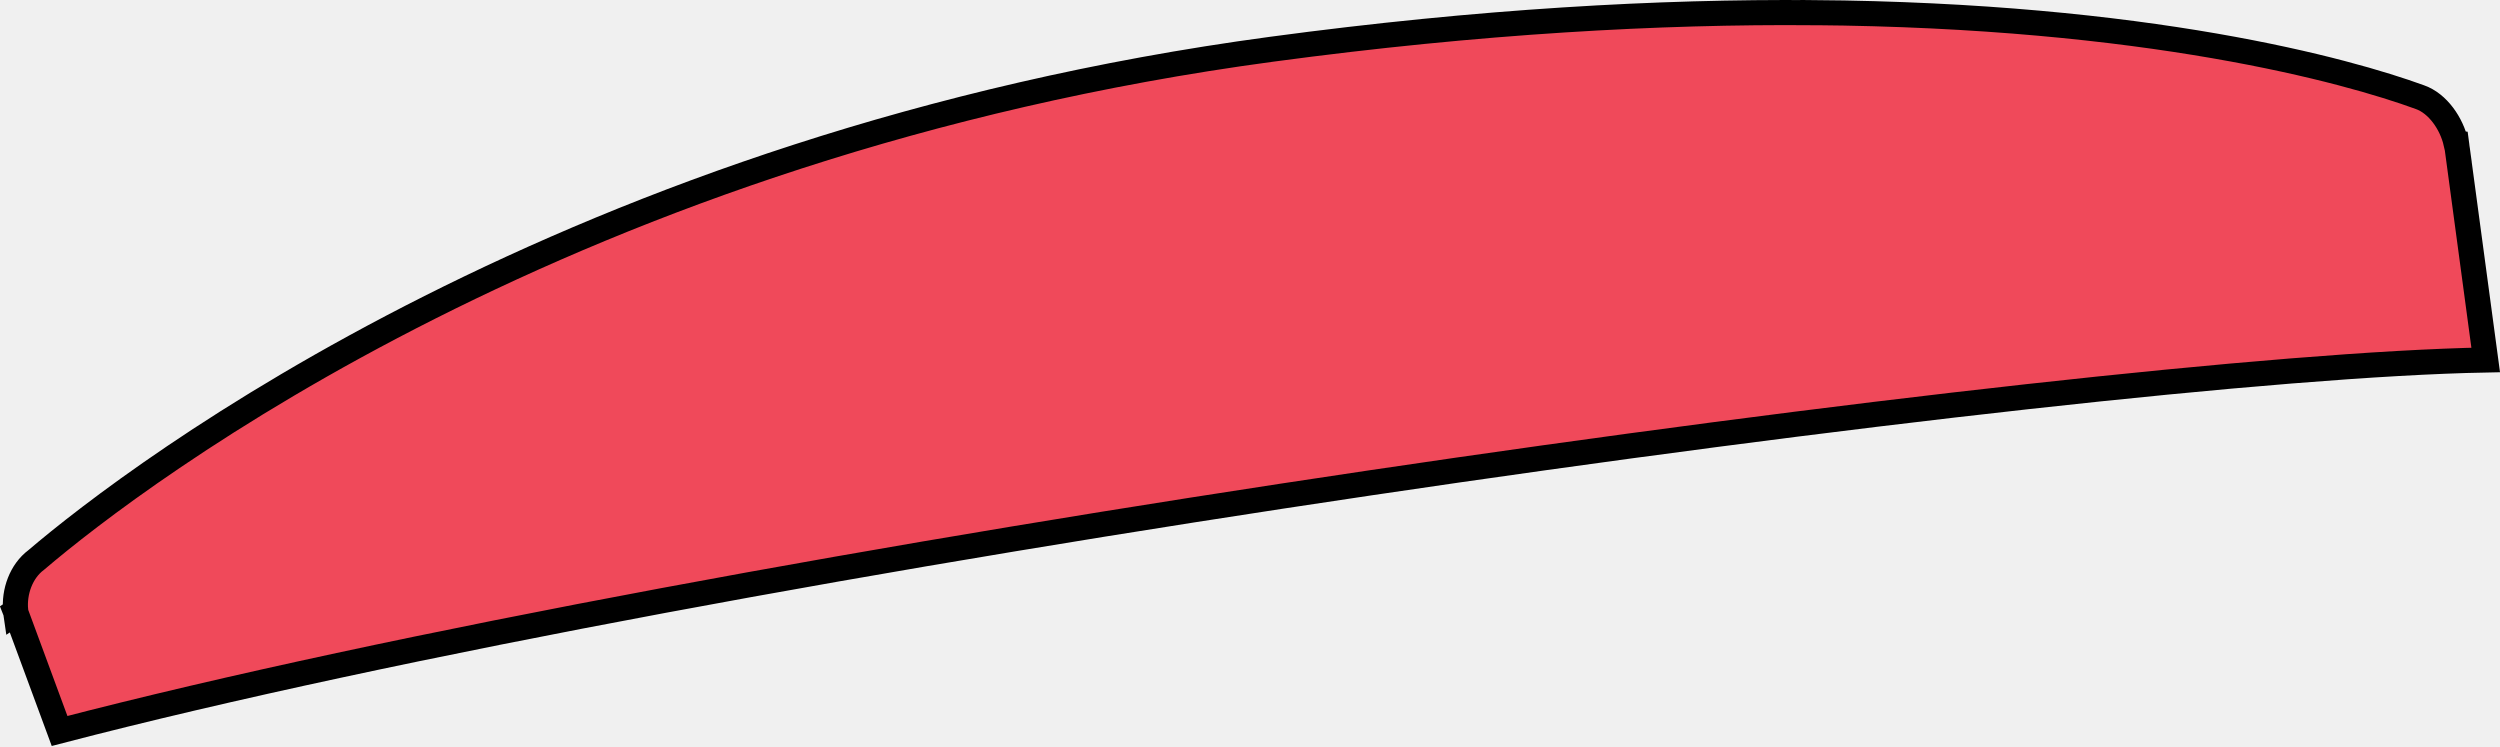
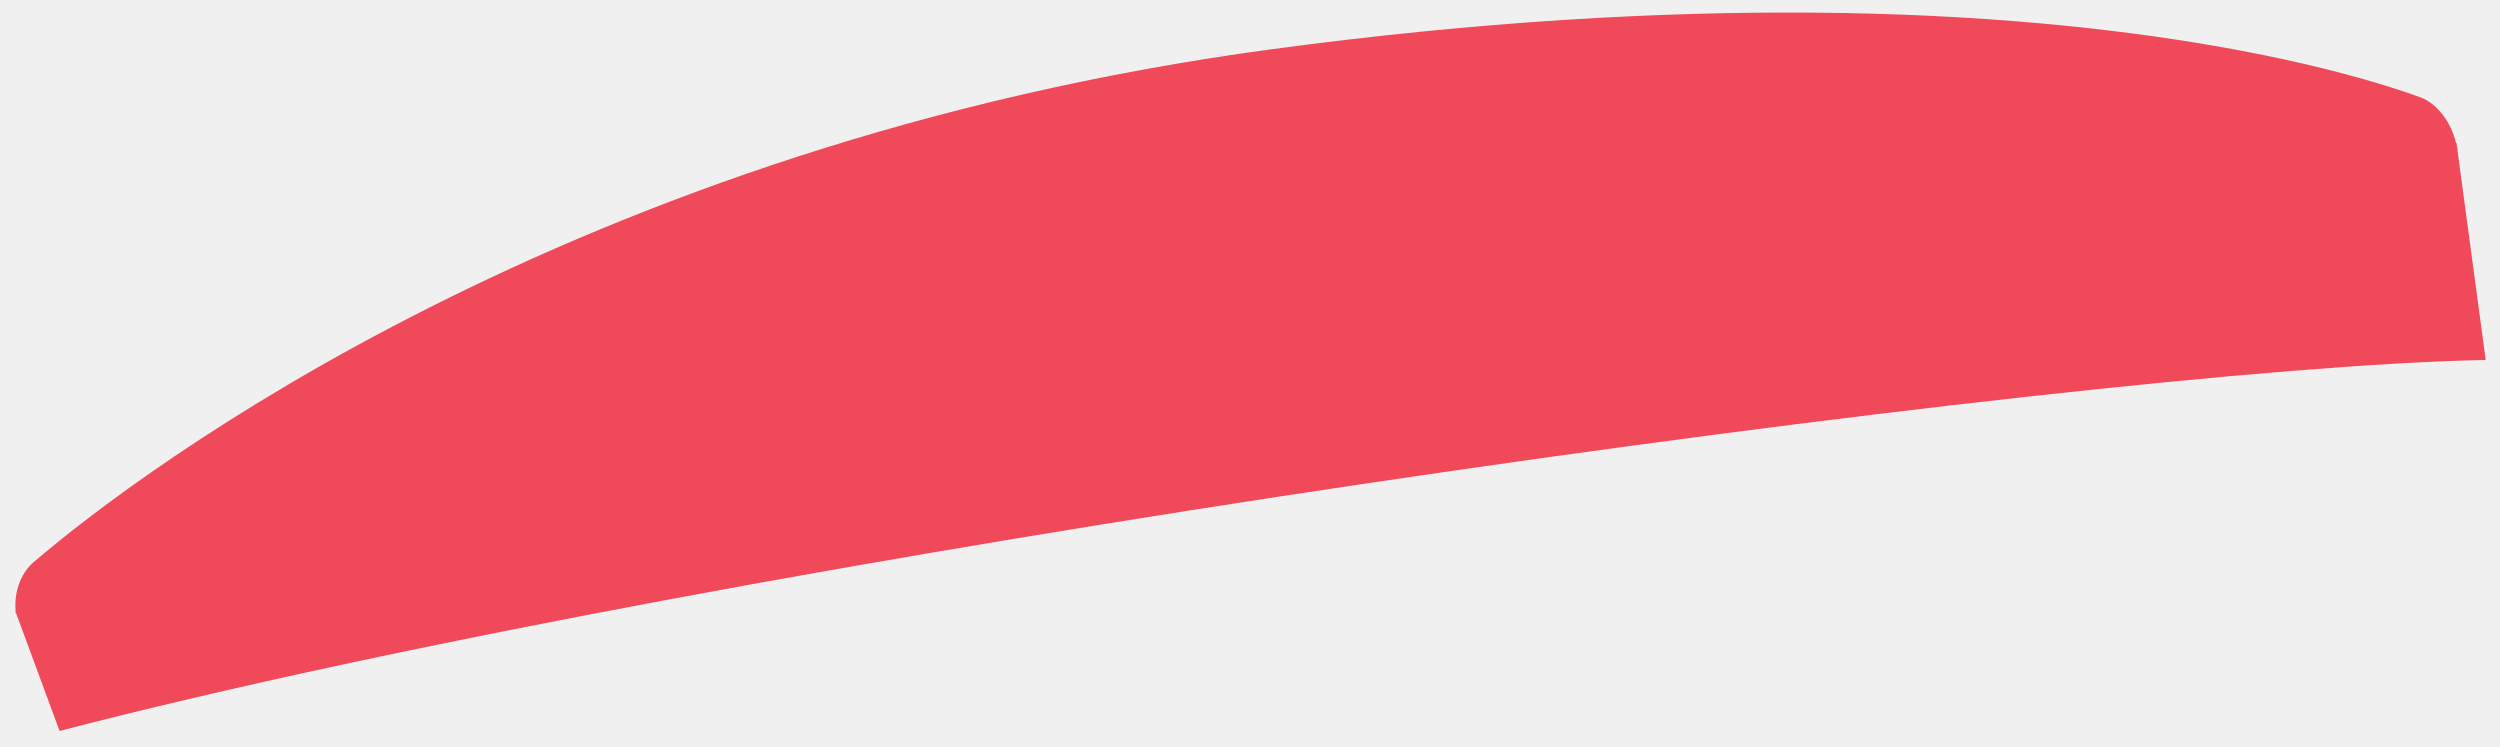
<svg xmlns="http://www.w3.org/2000/svg" width="80.172" height="23.924" viewBox="0 0 21.212 6.33" version="1.1" id="svg5">
  <defs id="defs2">
    <style id="style26544">
      .cls-1 {
        fill: #2c2c2c;
      }

      .cls-2 {
        fill: #222;
      }

      .cls-3 {
        fill: #7cb2e8;
      }

      .cls-4 {
        fill: #f66;
      }

      .cls-5 {
        fill: #ff69f8;
      }

      .cls-6 {
        fill: #40e2a0;
      }

      .cls-7 {
        fill: #d3d3d3;
      }

      .cls-8 {
        fill: #ddd;
      }

      .cls-9 {
        fill: #834d17;
      }

      .cls-10 {
        fill: #099;
      }

      .cls-11 {
        fill: #009607;
      }

      .cls-12 {
        fill: #bf1d5f;
      }
    </style>
    <style id="style2345">
      .cls-1 {
        fill: #c1272d;
      }

      .cls-2, .cls-4 {
        isolation: isolate;
        opacity: 0.25;
      }

      .cls-3 {
        fill: #3ed8d2;
      }

      .cls-4 {
        fill: #fff;
      }
    </style>
    <style id="style3670">
      .cls-1 {
        fill: none;
      }

      .cls-2 {
        fill: #b3b3b3;
      }

      .cls-3 {
        fill: #fff;
      }

      .cls-21, .cls-4 {
        fill: #e6e6e6;
      }

      .cls-5 {
        fill: #cfcfcf;
      }

      .cls-6 {
        fill: #121212;
      }

      .cls-7 {
        fill: #080808;
      }

      .cls-8 {
        opacity: 0.12;
      }

      .cls-9 {
        fill: url(#SVGID_5_);
      }

      .cls-10 {
        fill: #1f1f1f;
      }

      .cls-11 {
        fill: #9e1f20;
      }

      .cls-12 {
        fill: #c1272d;
      }

      .cls-13 {
        fill: #2c2c2c;
      }

      .cls-14 {
        fill: #222;
      }

      .cls-15 {
        fill: #f66;
      }

      .cls-16 {
        fill: #7cb2e8;
      }

      .cls-17 {
        fill: #ff69f8;
      }

      .cls-18 {
        fill: #40e2a0;
      }

      .cls-19 {
        fill: #050505;
        stroke: #000;
        stroke-miterlimit: 10;
        stroke-width: 2px;
      }

      .cls-20 {
        fill: #f2f2f2;
      }

      .cls-21, .cls-22, .cls-23, .cls-24, .cls-25 {
        isolation: isolate;
      }

      .cls-21 {
        opacity: 0.1;
      }

      .cls-22, .cls-24, .cls-29 {
        opacity: 0.08;
      }

      .cls-22 {
        fill: url(#SVGID_6_);
      }

      .cls-23 {
        opacity: 0.22;
      }

      .cls-24 {
        fill: url(#SVGID_7_);
      }

      .cls-25 {
        opacity: 0.25;
      }

      .cls-26 {
        fill: #0b0b0f;
      }

      .cls-27 {
        opacity: 0.2;
      }

      .cls-28 {
        fill: url(#SVGID_8_);
      }
    </style>
    <pattern id="SVGID_5_" data-name="SVGID 5 " width="71" height="71" patternTransform="translate(-14969.26 1511.28) scale(0.1)" patternUnits="userSpaceOnUse" viewBox="0 0 71 71">
      <rect class="cls-1" width="71" height="71" id="rect3672" />
      <g id="g3682">
        <polygon class="cls-1" points="0 0 71 0 71 71 0 71 0 0" id="polygon3674" />
        <g id="g3680">
          <polygon class="cls-1" points="0 0 71 0 71 71 0 71 0 0" id="polygon3676" />
          <path class="cls-2" d="M41.8,35.5a6.3,6.3,0,1,1-6.3-6.3A6.27,6.27,0,0,1,41.8,35.5Z" id="path3678" />
        </g>
      </g>
    </pattern>
    <pattern id="SVGID_6_" data-name="SVGID 6 " width="40" height="103" patternTransform="translate(-11177.56 6671.22) rotate(16) scale(0.34)" patternUnits="userSpaceOnUse" viewBox="0 0 40 103">
      <rect class="cls-1" width="40" height="103" id="rect3685" />
      <g id="g3723">
        <polygon class="cls-1" points="0 0 40 0 40 103 0 103 0 0" id="polygon3687" />
        <g id="g3721">
          <polygon class="cls-1" points="0 0 40 0 40 103 0 103 0 0" id="polygon3689" />
          <polygon points="34.5 231.8 37.5 231.8 37.5 77.3 34.5 77.3 34.5 231.8" id="polygon3691" />
          <polygon points="26.5 231.8 29.5 231.8 29.5 77.3 26.5 77.3 26.5 231.8" id="polygon3693" />
          <polygon points="18.5 231.8 21.5 231.8 21.5 77.3 18.5 77.3 18.5 231.8" id="polygon3695" />
          <polygon points="10.5 231.8 13.5 231.8 13.5 77.3 10.5 77.3 10.5 231.8" id="polygon3697" />
          <polygon points="2.5 231.8 5.5 231.8 5.5 77.3 2.5 77.3 2.5 231.8" id="polygon3699" />
          <polygon points="34.5 128.8 37.5 128.8 37.5 -25.7 34.5 -25.7 34.5 128.8" id="polygon3701" />
          <polygon points="26.5 128.8 29.5 128.8 29.5 -25.7 26.5 -25.7 26.5 128.8" id="polygon3703" />
          <polygon points="18.5 128.8 21.5 128.8 21.5 -25.7 18.5 -25.7 18.5 128.8" id="polygon3705" />
          <polygon points="10.5 128.8 13.5 128.8 13.5 -25.7 10.5 -25.7 10.5 128.8" id="polygon3707" />
          <polygon points="2.5 128.8 5.5 128.8 5.5 -25.7 2.5 -25.7 2.5 128.8" id="polygon3709" />
          <polygon points="34.5 25.8 37.5 25.8 37.5 -128.7 34.5 -128.7 34.5 25.8" id="polygon3711" />
          <polygon points="26.5 25.8 29.5 25.8 29.5 -128.7 26.5 -128.7 26.5 25.8" id="polygon3713" />
          <polygon points="18.5 25.8 21.5 25.8 21.5 -128.7 18.5 -128.7 18.5 25.8" id="polygon3715" />
          <polygon points="10.5 25.8 13.5 25.8 13.5 -128.7 10.5 -128.7 10.5 25.8" id="polygon3717" />
          <polygon points="2.5 25.8 5.5 25.8 5.5 -128.7 2.5 -128.7 2.5 25.8" id="polygon3719" />
        </g>
      </g>
    </pattern>
    <pattern id="SVGID_7_" data-name="SVGID 7 " width="40" height="103" patternTransform="matrix(-0.33, 0.09, 0.09, 0.33, -22107.61, 6714.99)" patternUnits="userSpaceOnUse" viewBox="0 0 40 103">
      <rect class="cls-1" width="40" height="103" id="rect3726" />
      <g id="g3764">
        <polygon class="cls-1" points="0 0 40 0 40 103 0 103 0 0" id="polygon3728" />
        <g id="g3762">
          <polygon class="cls-1" points="0 0 40 0 40 103 0 103 0 0" id="polygon3730" />
          <polygon points="34.5 231.8 37.5 231.8 37.5 77.3 34.5 77.3 34.5 231.8" id="polygon3732" />
          <polygon points="26.5 231.8 29.5 231.8 29.5 77.3 26.5 77.3 26.5 231.8" id="polygon3734" />
          <polygon points="18.5 231.8 21.5 231.8 21.5 77.3 18.5 77.3 18.5 231.8" id="polygon3736" />
          <polygon points="10.5 231.8 13.5 231.8 13.5 77.3 10.5 77.3 10.5 231.8" id="polygon3738" />
          <polygon points="2.5 231.8 5.5 231.8 5.5 77.3 2.5 77.3 2.5 231.8" id="polygon3740" />
          <polygon points="34.5 128.8 37.5 128.8 37.5 -25.7 34.5 -25.7 34.5 128.8" id="polygon3742" />
          <polygon points="26.5 128.8 29.5 128.8 29.5 -25.7 26.5 -25.7 26.5 128.8" id="polygon3744" />
          <polygon points="18.5 128.8 21.5 128.8 21.5 -25.7 18.5 -25.7 18.5 128.8" id="polygon3746" />
          <polygon points="10.5 128.8 13.5 128.8 13.5 -25.7 10.5 -25.7 10.5 128.8" id="polygon3748" />
          <polygon points="2.5 128.8 5.5 128.8 5.5 -25.7 2.5 -25.7 2.5 128.8" id="polygon3750" />
          <polygon points="34.5 25.8 37.5 25.8 37.5 -128.7 34.5 -128.7 34.5 25.8" id="polygon3752" />
          <polygon points="26.5 25.8 29.5 25.8 29.5 -128.7 26.5 -128.7 26.5 25.8" id="polygon3754" />
          <polygon points="18.5 25.8 21.5 25.8 21.5 -128.7 18.5 -128.7 18.5 25.8" id="polygon3756" />
          <polygon points="10.5 25.8 13.5 25.8 13.5 -128.7 10.5 -128.7 10.5 25.8" id="polygon3758" />
          <polygon points="2.5 25.8 5.5 25.8 5.5 -128.7 2.5 -128.7 2.5 25.8" id="polygon3760" />
        </g>
      </g>
    </pattern>
    <pattern id="SVGID_8_" data-name="SVGID 8 " width="71" height="71" patternTransform="translate(-14969.26 1511.28) scale(0.1)" patternUnits="userSpaceOnUse" viewBox="0 0 71 71">
      <rect class="cls-1" width="71" height="71" id="rect3767" />
      <g id="g3777">
        <polygon class="cls-1" points="0 0 71 0 71 71 0 71 0 0" id="polygon3769" />
        <g id="g3775">
          <polygon class="cls-1" points="0 0 71 0 71 71 0 71 0 0" id="polygon3771" />
          <path class="cls-3" d="M41.8,35.5a6.3,6.3,0,1,1-6.3-6.3A6.27,6.27,0,0,1,41.8,35.5Z" id="path3773" />
        </g>
      </g>
    </pattern>
  </defs>
  <g id="layer2" style="display:inline;opacity:1" transform="translate(-97.76808,-45.42654)">
    <g id="g3866-3" style="display:inline;opacity:1" transform="translate(-276.2994,-181.9039)">
-       <g id="g9051" transform="matrix(0.2110199,-0.0284182,0.0284182,0.2110199,348.0722,212.4204)" style="fill:#f0495a;fill-opacity:1;stroke:#000000;stroke-opacity:1">
-         <path id="path9047" style="fill:#f0495a;fill-opacity:1;stroke:#000000;stroke-width:0.805;stroke-opacity:1" class="cls-11" d="m 133.268,65.604 c -4.879,-0.038 -10.657,0.271 -17.361,1.174 C 93.495,69.795 79.57,80.36 76.293,83.156 c -0.484,0.361 -0.718,1.02 -0.66,1.623 -2.4e-4,2e-4 -0.014,0.01 -0.014,0.01 l 0.016,0.041 c 0.002,0.013 -0.002,0.028 0,0.041 0,0 0.012,-0.008 0.012,-0.008 l 1.395,3.777 C 98.535,83.043 141.651,76.992 154.846,76.742 l -0.91,-6.76 c 1.5e-4,2e-5 0.01,0 0.01,0 -0.003,-0.026 -0.017,-0.053 -0.021,-0.08 l -0.016,-0.121 c 0,0 -0.015,-0.002 -0.016,-0.002 -0.142,-0.618 -0.581,-1.263 -1.156,-1.465 -2.348,-0.856 -8.735,-2.627 -19.469,-2.711 z" transform="matrix(1.231497,0.1658466,-0.1658466,1.231497,29.93597,-7.058983)" />
+       <g id="g9051" transform="matrix(0.2110199,-0.0284182,0.0284182,0.2110199,348.0722,212.4204)" style="fill:#f0495a;fill-opacity:1;stroke:none;stroke-opacity:1">
+         <path id="path9047" style="fill:#f0495a;fill-opacity:1;stroke:none;stroke-width:0.805;stroke-opacity:1" class="cls-11" d="m 133.268,65.604 c -4.879,-0.038 -10.657,0.271 -17.361,1.174 C 93.495,69.795 79.57,80.36 76.293,83.156 c -0.484,0.361 -0.718,1.02 -0.66,1.623 -2.4e-4,2e-4 -0.014,0.01 -0.014,0.01 l 0.016,0.041 c 0.002,0.013 -0.002,0.028 0,0.041 0,0 0.012,-0.008 0.012,-0.008 l 1.395,3.777 C 98.535,83.043 141.651,76.992 154.846,76.742 l -0.91,-6.76 c 1.5e-4,2e-5 0.01,0 0.01,0 -0.003,-0.026 -0.017,-0.053 -0.021,-0.08 l -0.016,-0.121 c 0,0 -0.015,-0.002 -0.016,-0.002 -0.142,-0.618 -0.581,-1.263 -1.156,-1.465 -2.348,-0.856 -8.735,-2.627 -19.469,-2.711 z" transform="matrix(1.231497,0.1658466,-0.1658466,1.231497,29.93597,-7.058983)" />
      </g>
    </g>
  </g>
</svg>
